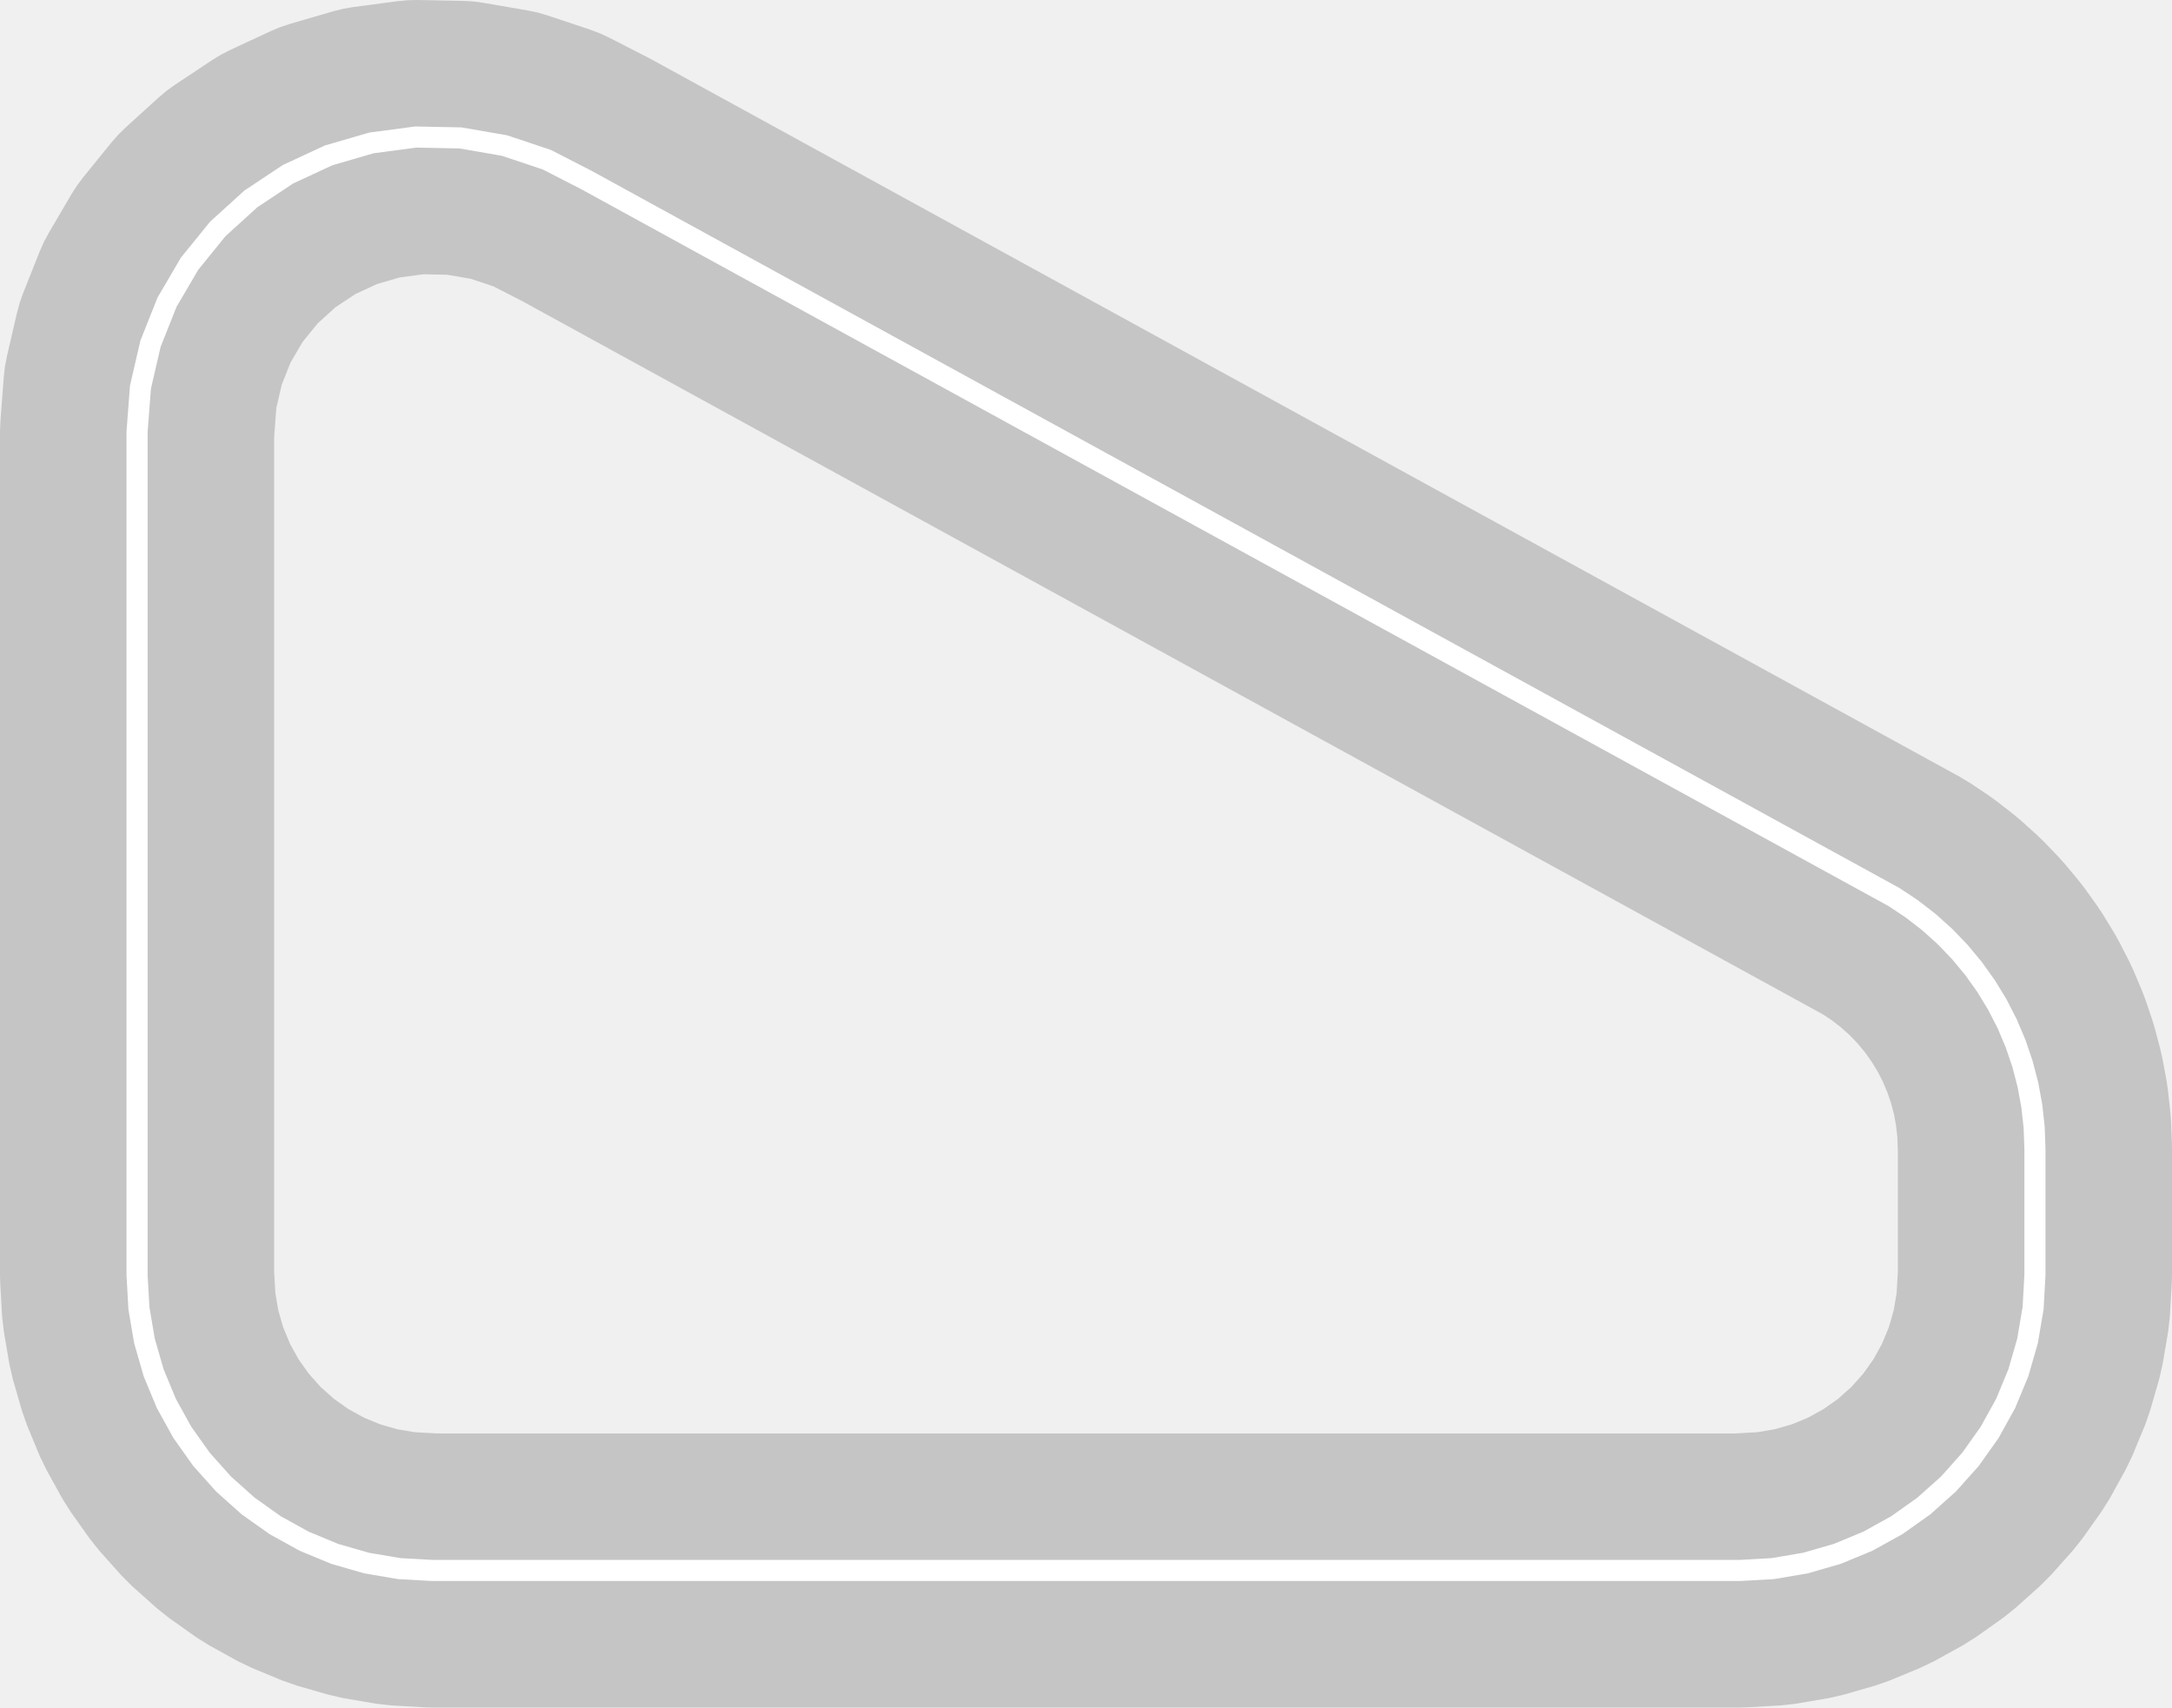
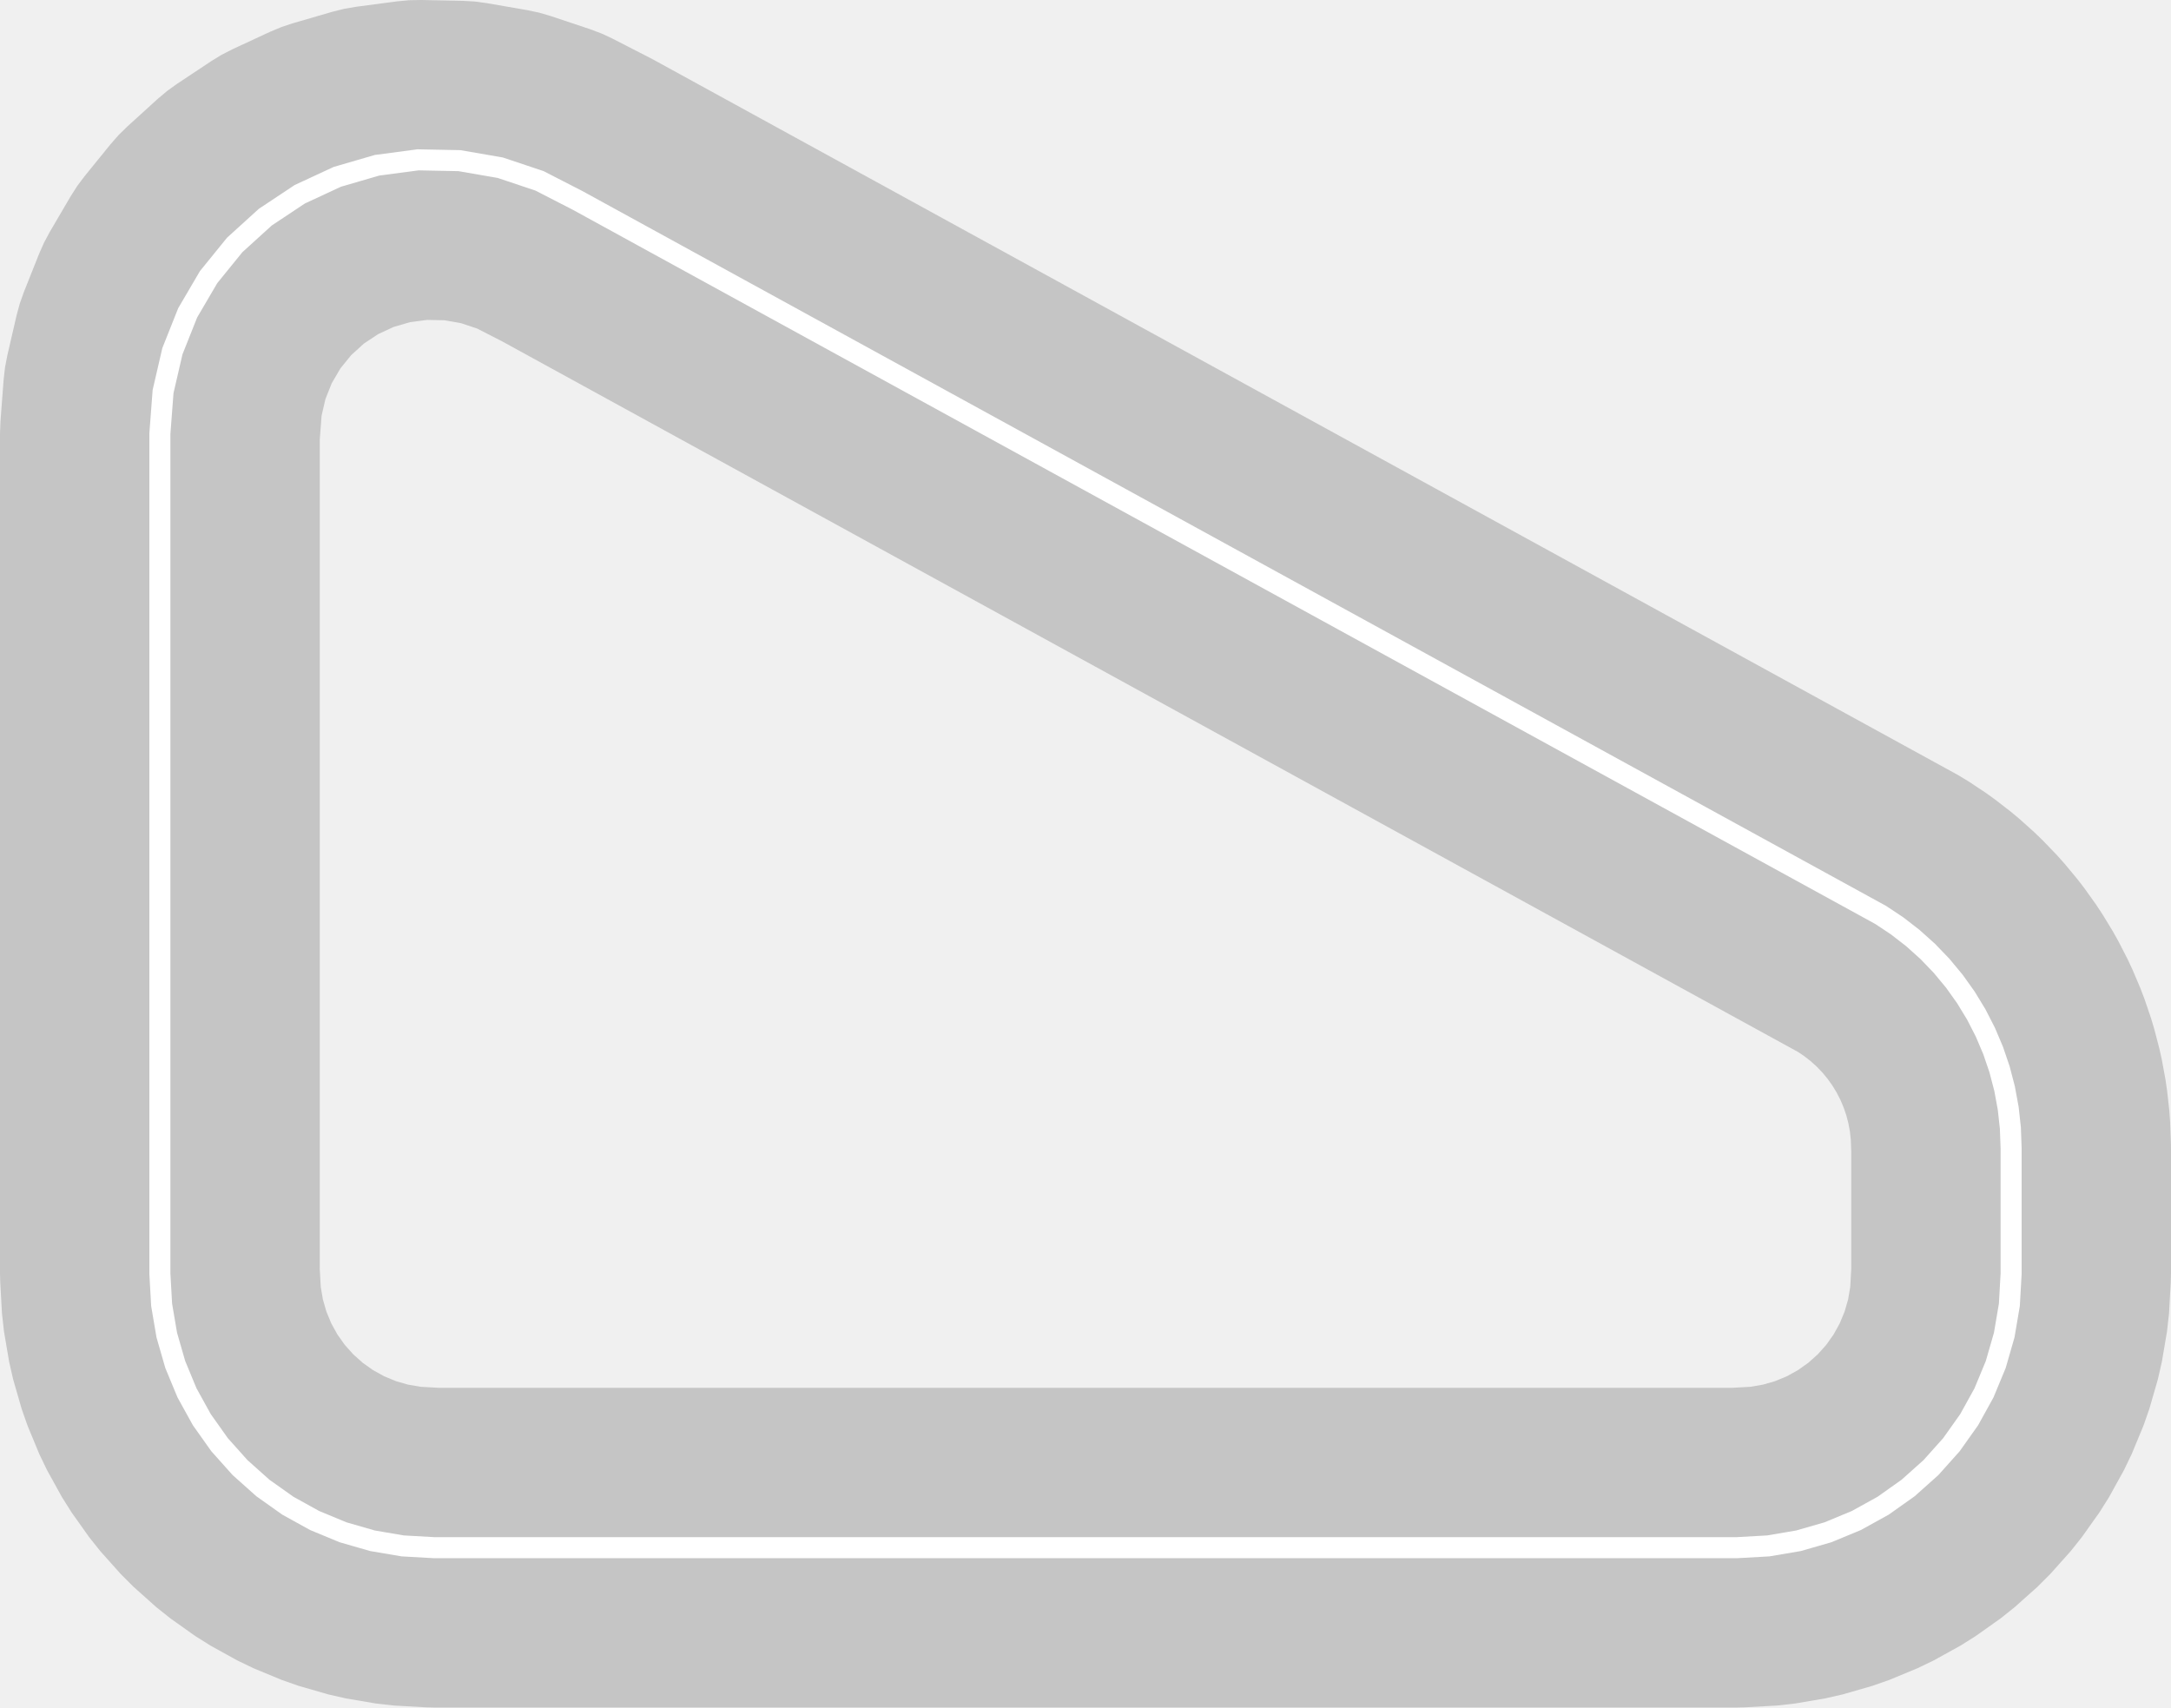
- <svg xmlns="http://www.w3.org/2000/svg" id="Trapezoid" version="1.1" width="5150mm" height="4048.841mm" viewBox="0,0,5150,4048.841">
-   <defs id="defs869" />
-   <path d="m 0.932,999.248 8.016,-105.635 2.79,-24.452 4.632,-24.171 23.866,-103.215 6.448,-23.751 8.227,-23.195 39.168,-98.432 9.958,-22.506 11.633,-21.688 53.574,-91.394 13.241,-20.745 14.772,-19.684 66.752,-82.263 16.22,-18.51 17.574,-17.229 78.402,-71.247 18.827,-15.85 19.972,-14.38 88.255,-58.6 21.003,-12.827 21.914,-11.201 96.088,-44.61 22.698,-9.511 23.353,-7.766 101.719,-29.599 23.874,-5.977 24.258,-4.153 L 943.187,2.75 967.69,0.445 992.296,0 l 105.918,2.098 24.57,1.419 24.392,3.274 104.388,18.057 24.074,5.11 23.619,6.917 100.468,33.603 23.027,8.684 22.304,10.402 94.246,48.38 7.85,4.166 3100,1700 23.589,14.269 42.502,28.24 19.242,13.822 40.332,31.261 18.184,15.187 37.947,34.116 17.029,16.471 35.361,36.79 15.784,17.668 32.587,39.268 14.455,18.771 29.64,41.538 13.049,19.774 26.535,43.587 11.574,20.672 23.289,45.404 10.037,21.461 19.92,46.98 8.447,22.135 16.444,48.306 6.812,22.691 12.882,49.376 5.141,23.127 9.25,50.183 3.443,23.44 5.57,50.724 1.726,23.629 1.86,50.995 0.216,11.846 v 300 l -0.511,18.223 -4.401,78.375 -4.081,36.217 -13.149,77.389 -8.11,35.532 -21.731,75.431 -12.037,34.401 -30.04,72.523 -15.813,32.837 -37.971,68.704 -19.39,30.86 -45.425,64.02 -22.724,28.494 -52.307,58.532 -25.771,25.771 -58.532,52.307 -28.494,22.724 -64.02,45.425 -30.86,19.39 -68.704,37.971 -32.837,15.813 -72.523,30.04 -34.401,12.037 -75.431,21.731 -35.532,8.11 -77.389,13.149 -36.217,4.081 -78.375,4.402 -18.223,0.511 H 1025 l -18.223,-0.511 -78.375,-4.402 -36.217,-4.081 -77.39,-13.149 -35.532,-8.11 -75.431,-21.731 -34.401,-12.037 -72.523,-30.04 -32.837,-15.813 -68.704,-37.971 -30.86,-19.39 -64.02,-45.425 -28.494,-22.724 -58.532,-52.307 -25.771,-25.771 -52.307,-58.532 -22.724,-28.494 -45.425,-64.02 -19.39,-30.86 -37.971,-68.704 L 94.061,3451.932 64.021,3379.409 51.984,3345.008 30.252,3269.577 22.142,3234.045 8.993,3156.656 4.913,3120.439 0.511,3042.064 0,3023.841 v -2000 z M 650,3014.723 l 2.867,51.048 7.034,41.402 11.626,40.354 16.071,38.799 20.314,36.755 24.302,34.25 27.983,31.314 31.314,27.983 34.25,24.302 36.755,20.314 38.799,16.071 40.354,11.626 41.402,7.035 51.048,2.867 h 3081.763 l 51.048,-2.867 41.402,-7.035 40.354,-11.626 38.799,-16.071 36.755,-20.314 34.25,-24.302 31.314,-27.983 27.983,-31.314 24.302,-34.25 20.314,-36.755 16.071,-38.799 11.626,-40.354 7.035,-41.402 2.867,-51.048 v -284.956 l -1.212,-33.228 -2.982,-27.158 -4.953,-26.868 -6.897,-26.436 -8.804,-25.863 -10.665,-25.153 -12.469,-24.309 -14.207,-23.337 -15.869,-22.24 -17.447,-21.024 -18.933,-19.698 -20.317,-18.266 -21.594,-16.737 -21.137,-14.044 -3084.006,-1691.229 -68.351,-35.087 -53.688,-17.957 -55.783,-9.649 -56.6,-1.121 -56.121,7.433 -54.357,15.817 -51.347,23.839 -47.162,31.315 -41.896,38.073 -35.671,43.959 -28.629,48.839 -20.931,52.6 -12.753,55.156 L 650,1036.155 Z" id="road" style="fill:#a9a9a9;fill-opacity:0.6;stroke:none" />
-   <path d="m 325,1723.841 v -700 l 8.016,-105.635 23.866,-103.215 39.168,-98.432 53.574,-91.394 66.752,-82.263 78.402,-71.247 88.255,-58.6 96.088,-44.61 101.719,-29.599 105.021,-13.91 105.918,2.098 104.388,18.057 100.468,33.603 94.246,48.38 3100,1700 42.502,28.24 40.332,31.261 37.947,34.116 35.361,36.79 32.587,39.268 29.64,41.538 26.535,43.587 23.289,45.404 19.92,46.98 16.444,48.306 12.882,49.376 9.25,50.183 5.57,50.724 1.86,50.995 v 300 l -4.402,78.375 -13.149,77.389 -21.731,75.431 -30.04,72.523 -37.971,68.704 -45.425,64.02 -52.307,58.532 -58.532,52.307 -64.02,45.425 -68.704,37.971 -72.523,30.04 -75.431,21.731 -77.39,13.149 -78.375,4.402 H 1025 l -78.375,-4.402 -77.39,-13.149 -75.431,-21.731 -72.523,-30.04 -68.704,-37.971 -64.02,-45.425 -58.532,-52.307 -52.307,-58.532 -45.425,-64.02 -37.971,-68.704 -30.04,-72.523 -21.731,-75.431 -13.149,-77.389 L 325,3023.841 Z" id="cl" style="fill:none;stroke:#ffffff;stroke-width:50;stroke-opacity:1" />
+ <svg xmlns="http://www.w3.org/2000/svg" id="Trapezoid" version="1.1" width="5160mm" height="4058.765mm" viewBox="0,0,5160,4058.765">
+   <defs id="defs970" />
+   <path d="M 0,3027.362 V 1030.66 l 1.09,-28.755 7.586,-99.962 3.262,-28.59 5.416,-28.261 22.156,-95.822 7.539,-27.77 9.619,-27.12 36.362,-91.381 11.644,-26.314 13.601,-25.358 49.736,-84.847 15.481,-24.256 17.272,-23.015 61.97,-76.37 18.964,-21.642 20.548,-20.145 72.785,-66.143 22.013,-18.532 23.352,-16.813 81.933,-54.402 24.558,-14.998 25.622,-13.097 89.205,-41.415 26.54,-11.12 27.305,-9.08 94.433,-27.479 27.914,-6.988 28.363,-4.856 L 943.769,3.216 972.418,0.52 1001.189,0 l 98.33,1.947 28.727,1.659 28.52,3.828 96.91,16.764 28.148,5.975 27.615,8.088 93.271,31.196 26.924,10.154 26.079,12.162 90.262,46.335 9.179,4.872 3097.539,1698.651 27.581,16.684 39.215,26.056 22.498,16.161 37.449,29.027 21.261,17.757 35.235,31.678 19.911,19.259 32.834,34.16 18.455,20.658 30.258,36.462 16.901,21.948 27.521,38.569 15.258,23.121 24.638,40.471 13.533,24.171 21.625,42.159 11.736,25.092 18.496,43.622 9.877,25.881 15.269,44.853 7.965,26.531 11.961,45.847 6.011,27.041 8.589,46.596 4.025,27.407 5.172,47.098 2.018,27.628 1.76,48.261 0.253,13.851 v 297.686 l -0.598,21.307 -4.165,74.171 -4.771,42.346 -12.208,71.853 -9.482,41.545 -20.177,70.034 -14.074,40.222 -27.891,67.335 -18.489,38.394 -35.255,63.789 -22.672,36.082 -42.175,59.44 -26.569,33.317 -48.565,54.344 -30.132,30.132 -54.344,48.565 -33.317,26.569 -59.44,42.175 -36.082,22.672 -63.789,35.255 -38.393,18.489 -67.335,27.891 -40.222,14.074 -70.034,20.177 -41.545,9.482 -71.853,12.208 -42.346,4.771 -74.171,4.165 -21.307,0.598 H 1031.403 l -21.307,-0.598 -74.171,-4.165 -42.346,-4.771 -71.853,-12.208 -41.545,-9.482 -70.034,-20.177 -40.222,-14.074 -67.335,-27.891 -38.393,-18.489 -63.789,-35.255 -36.082,-22.672 -59.44,-42.175 -33.317,-26.569 -54.344,-48.565 -30.132,-30.132 -48.565,-54.344 -26.569,-33.317 -42.175,-59.44 -22.672,-36.082 -35.255,-63.789 -18.489,-38.394 -27.891,-67.335 -14.074,-40.222 -20.177,-70.034 -9.482,-41.545 -12.208,-71.853 -4.771,-42.346 -4.165,-74.171 z m 762.371,31.557 5.059,29.775 8.361,29.022 11.558,27.903 14.609,26.433 17.477,24.632 20.125,22.52 22.52,20.125 24.632,17.477 26.434,14.609 27.903,11.558 29.022,8.361 29.775,5.059 42.219,2.371 h 3075.871 l 42.219,-2.371 29.775,-5.059 29.022,-8.361 27.903,-11.558 26.434,-14.609 24.632,-17.477 22.52,-20.125 20.125,-22.52 17.477,-24.632 14.609,-26.433 11.558,-27.903 8.361,-29.022 5.059,-29.775 2.371,-42.219 v -280.096 l -1.003,-27.488 -2.146,-19.544 -3.564,-19.336 -4.963,-19.025 -6.336,-18.613 -7.675,-18.102 -8.973,-17.494 -10.224,-16.794 -11.42,-16.005 -12.556,-15.13 -13.625,-14.175 -14.621,-13.145 -15.54,-12.045 -14.235,-9.458 -3078.839,-1688.395 -59.985,-30.792 -38.574,-12.902 -40.08,-6.933 -40.667,-0.805 -40.323,5.341 -39.055,11.365 -36.893,17.128 -33.885,22.499 -30.102,27.355 -25.629,31.585 -20.569,35.09 -15.039,37.793 -9.163,39.629 L 760,1045.058 v 1971.643 z" id="road" style="fill:#a9a9a9;fill-opacity:0.6;stroke:none" />
+   <path d="M 380,3027.362 V 1030.66 l 7.586,-99.962 22.156,-95.822 36.362,-91.381 49.736,-84.847 61.97,-76.37 72.785,-66.143 81.933,-54.402 89.205,-41.415 94.433,-27.479 97.498,-12.914 98.33,1.947 96.91,16.764 93.271,31.196 90.262,46.335 3097.539,1698.651 39.215,26.056 37.449,29.027 35.235,31.678 32.834,34.16 30.258,36.462 27.521,38.569 24.638,40.471 21.625,42.159 18.496,43.622 15.269,44.853 11.961,45.847 8.589,46.596 5.172,47.098 1.76,48.261 v 297.686 l -4.165,74.171 -12.208,71.853 -20.177,70.034 -27.891,67.335 -35.255,63.789 -42.175,59.44 -48.565,54.344 -54.344,48.565 -59.44,42.175 -63.789,35.255 -67.335,27.891 -70.034,20.177 -71.853,12.208 -74.171,4.165 H 1031.403 l -74.171,-4.165 -71.853,-12.208 -70.034,-20.177 -67.335,-27.891 -63.789,-35.255 -59.44,-42.175 -54.344,-48.565 -48.565,-54.344 -42.175,-59.44 -35.255,-63.789 -27.891,-67.335 -20.177,-70.034 -12.208,-71.853 z" id="cl" style="fill:none;stroke:#ffffff;stroke-width:50;stroke-opacity:1" />
</svg>
